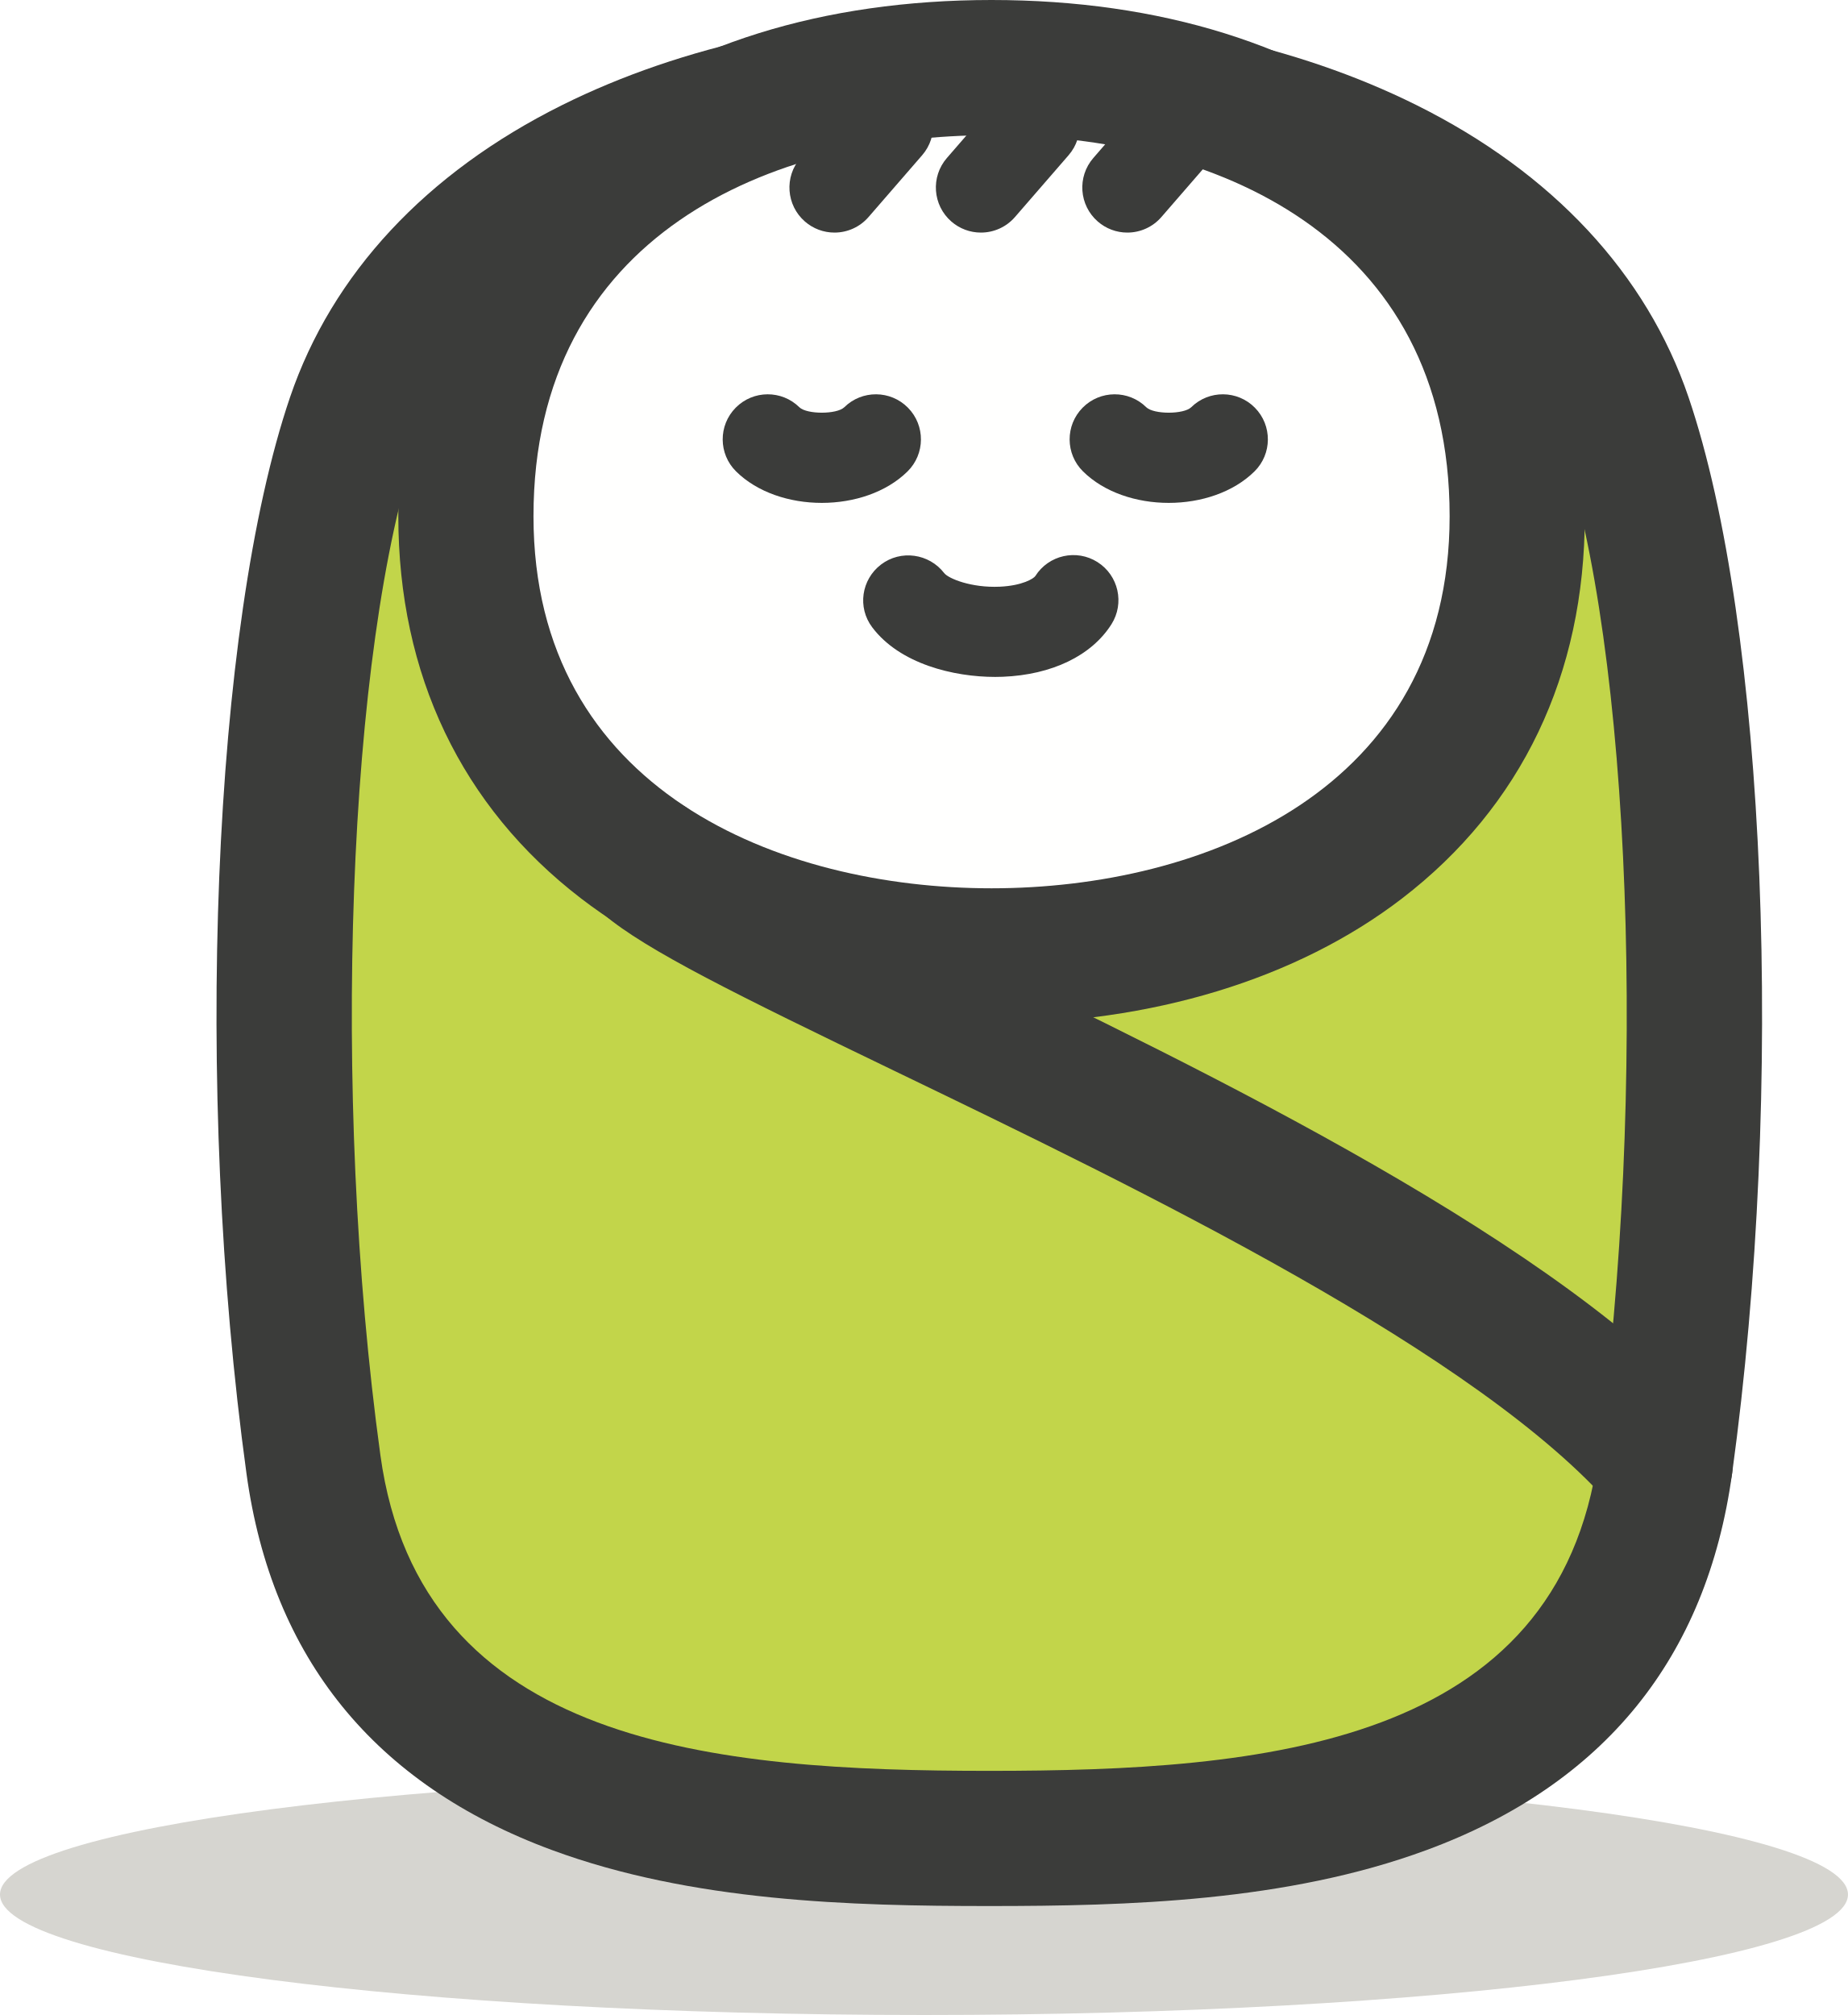
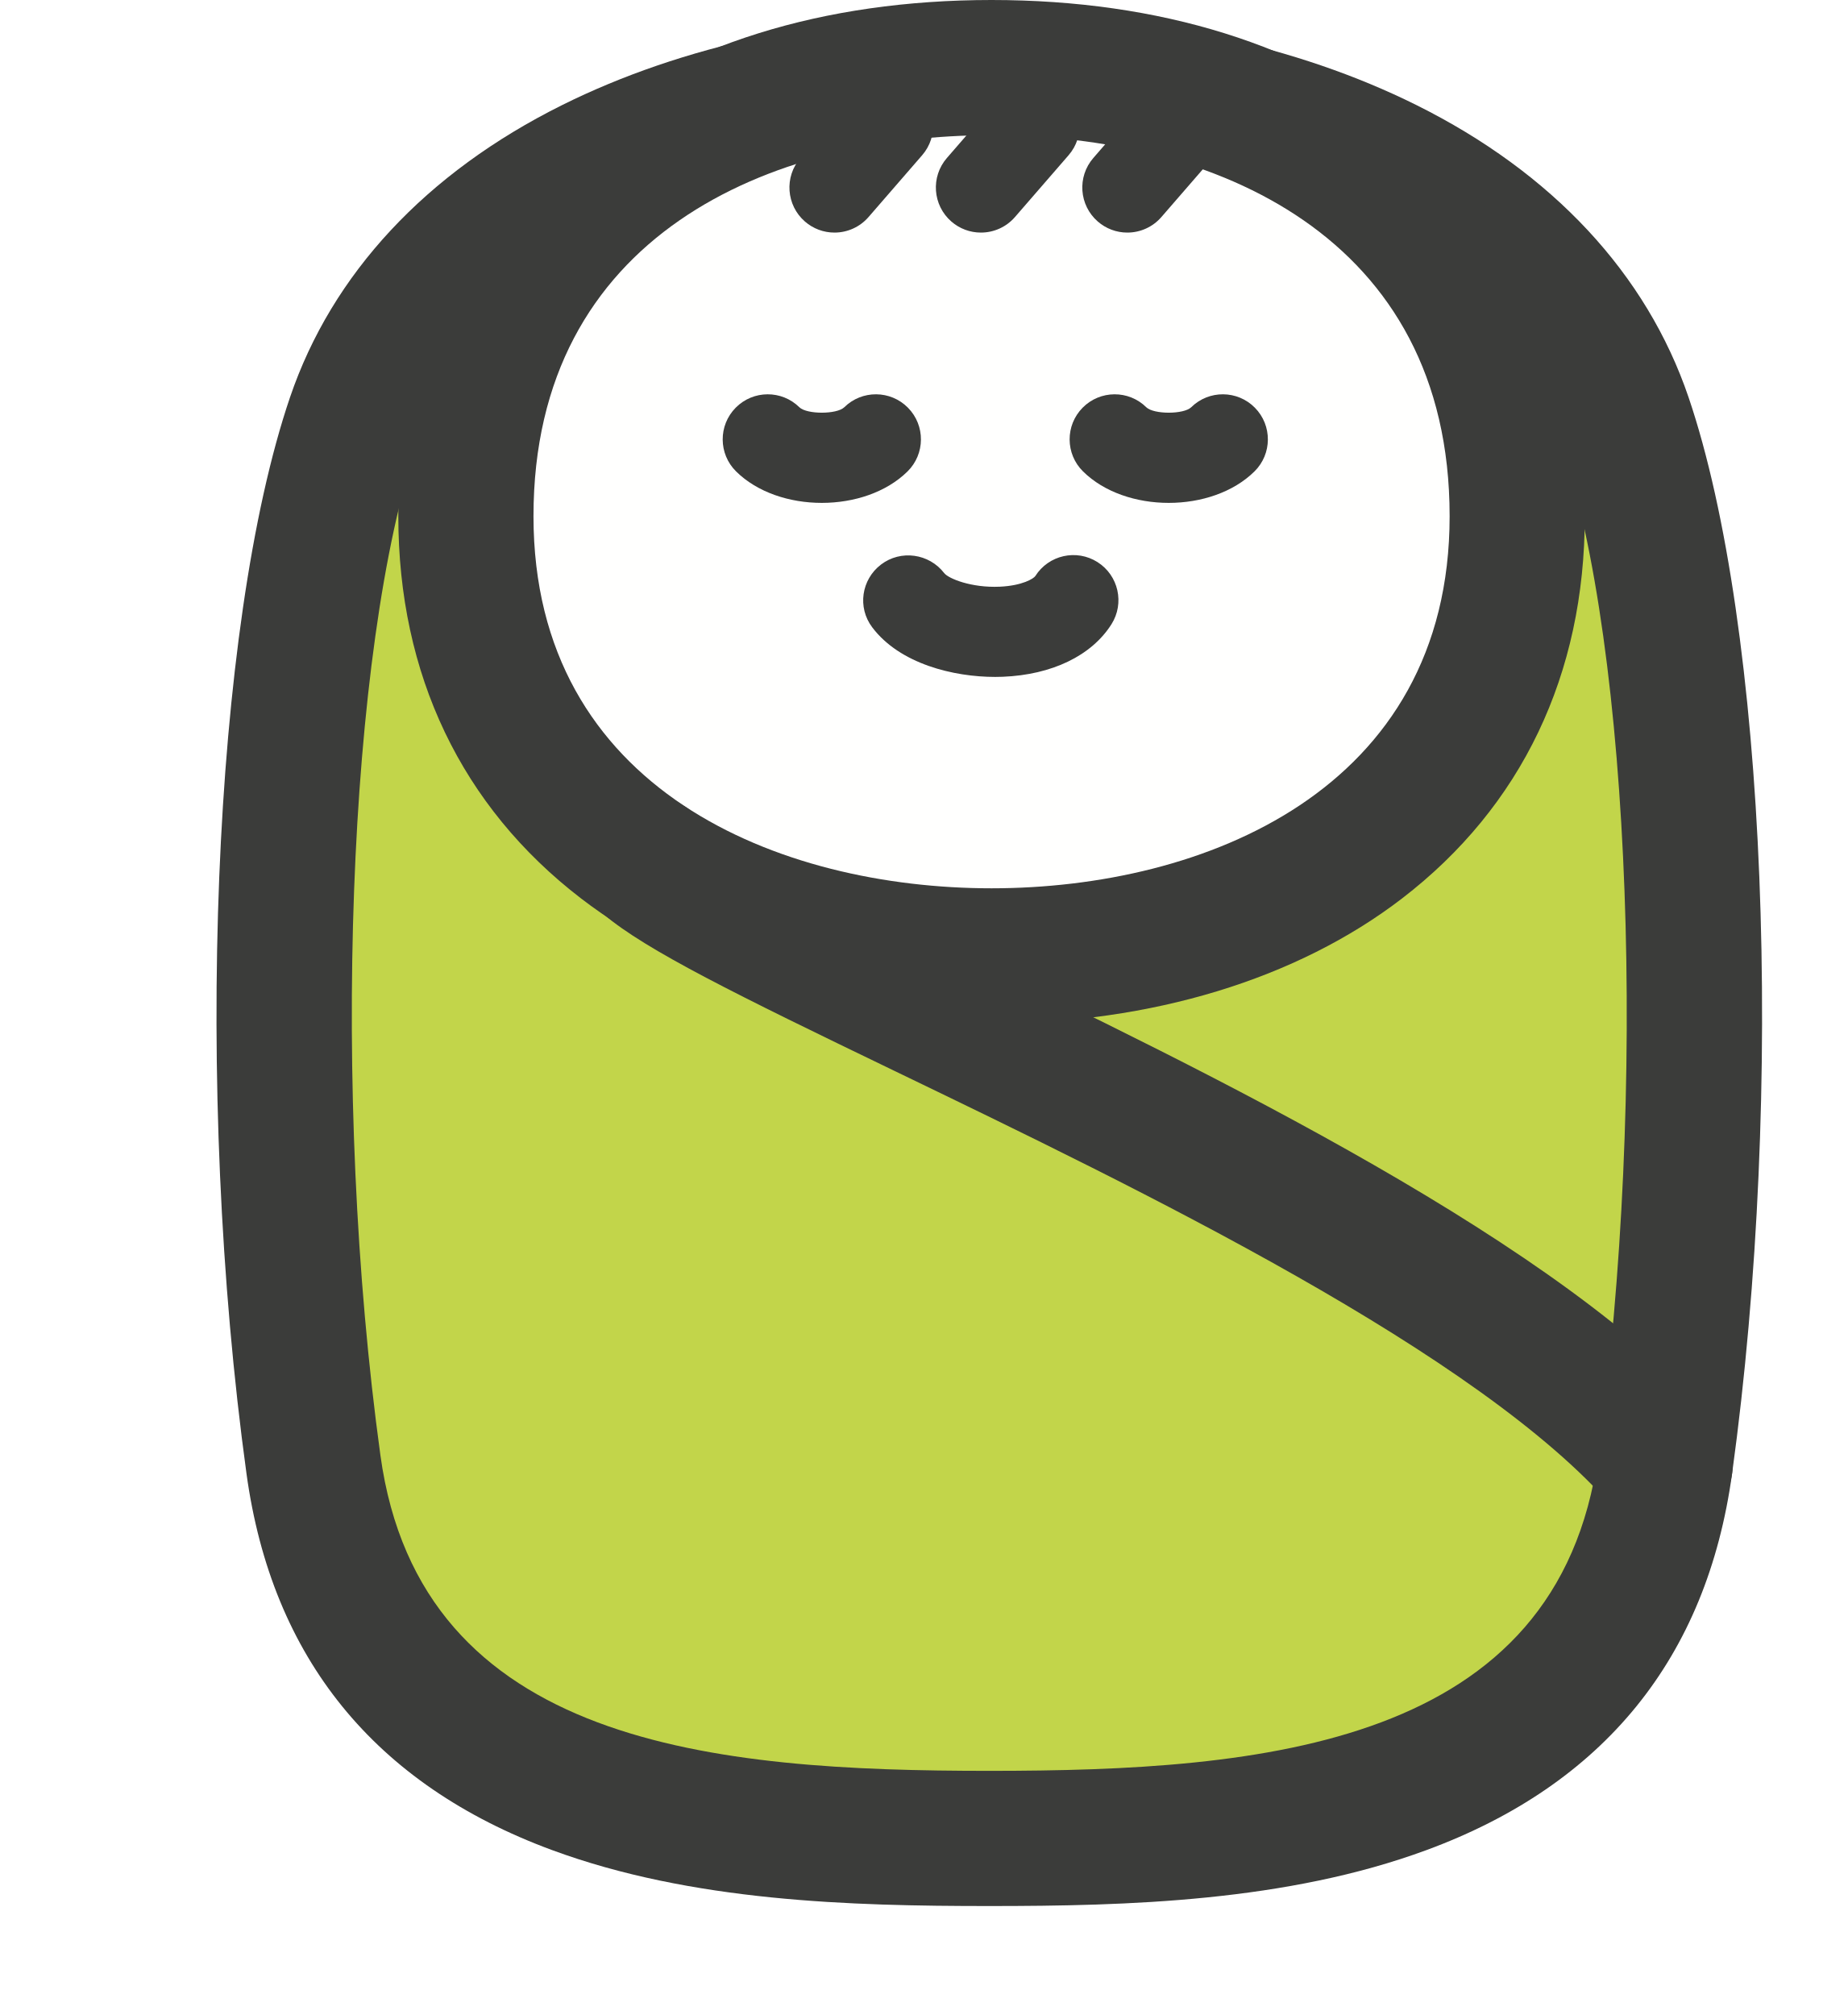
<svg xmlns="http://www.w3.org/2000/svg" width="410.15" height="447.183" viewBox="0, 0, 410.15, 447.183">
-   <path d="M410.15 420.448c0 14.765-91.816 26.735-205.075 26.735C91.815 447.183 0 435.213 0 420.448c0-14.77 91.815-26.741 205.075-26.741 113.259 0 205.075 11.971 205.075 26.741" fill="#D6D5D0" />
+   <path d="M410.15 420.448c0 14.765-91.816 26.735-205.075 26.735C91.815 447.183 0 435.213 0 420.448c0-14.77 91.815-26.741 205.075-26.741 113.259 0 205.075 11.971 205.075 26.741" fill="none" />
  <path d="M360.569 92.999c-17-49.999-77-74.999-141-74.999s-124 25-141 74.999c-17 50.001-20 152-9 232.001 11 80 94 83 150 83s139-3 150-83c11-80.001 8-182-9-232.001" fill="#C2D54A" />
  <path d="M219.569 423c-30.673 0-66-.961-97.069-12.428-39.36-14.528-62.167-42.631-67.792-83.529-11.747-85.434-7.594-188.126 9.66-238.872 9.317-27.404 30.201-49.83 60.394-64.851C151.483 10.026 184.266 3 219.569 3c35.303 0 68.086 7.026 94.806 20.32 30.194 15.021 51.078 37.447 60.395 64.851 17.254 50.746 21.406 153.438 9.659 238.872-5.624 40.898-28.431 69.001-67.791 83.529C285.569 422.039 250.242 423 219.569 423zm0-390C155.931 33 106.161 58.446 92.77 97.828c-15.689 46.148-19.353 145.036-8.341 225.128C93.316 387.587 158.845 393 219.569 393c60.723 0 126.253-5.413 135.139-70.044 11.013-80.092 7.349-178.98-8.34-225.128C332.977 58.446 283.207 33 219.569 33" fill="#3B3C3A" />
  <path d="M220.071 15c-67.049 0-116.666 35.179-116.666 99.564 0 64.385 53.638 97.574 116.666 97.574 63.027 0 116.668-33.189 116.668-97.574C336.739 50.179 287.122 15 220.071 15" fill="#FFFFFE" />
  <path d="M220.071 227.138c-35.447 0-67.801-9.853-91.104-27.745-26.536-20.375-40.562-49.708-40.562-84.829 0-35.447 13.398-65.041 38.746-85.581C150.55 10.022 182.682 0 220.071 0s69.521 10.022 92.922 28.983c25.347 20.54 38.746 50.134 38.746 85.581 0 35.12-14.027 64.454-40.564 84.829-23.302 17.892-55.657 27.745-91.104 27.745zm0-197.138c-49.149 0-101.666 22.215-101.666 84.564 0 60.948 54.766 82.574 101.666 82.574s101.668-21.626 101.668-82.574C321.739 52.215 269.22 30 220.071 30" fill="#3B3C3A" />
  <path d="M170.399 97.506c5.494 5.435 18.494 5.435 24 0h-24" fill="#FFFFFE" />
  <path d="M182.395 111.605c-7.16 0-14.318-2.33-19.028-6.989-3.927-3.884-3.961-10.216-.077-14.142 3.882-3.927 10.214-3.96 14.14-.078 1.677 1.591 8.275 1.586 9.945-.008 3.93-3.879 10.262-3.838 14.141.093 3.88 3.931 3.838 10.263-.093 14.142-4.715 4.654-11.872 6.982-19.028 6.982" fill="#3B3C3A" />
  <path d="M247.399 97.506c5.494 5.435 18.494 5.435 24 0h-24" fill="#FFFFFE" />
  <path d="M259.395 111.605c-7.16 0-14.318-2.33-19.028-6.989-3.927-3.884-3.961-10.216-.077-14.142 3.883-3.927 10.215-3.96 14.14-.078 1.678 1.591 8.276 1.586 9.945-.008 3.93-3.879 10.262-3.838 14.141.093 3.88 3.931 3.838 10.263-.093 14.142-4.715 4.654-11.872 6.982-19.028 6.982" fill="#3B3C3A" />
  <path d="M201.565 133.191c6.578 8.75 30.328 10 36.668 0h-36.668" fill="#FFFFFE" />
  <path d="M220.871 150.227c-9.13 0-21.142-2.837-27.299-11.027-3.304-4.395-2.403-10.584 1.971-13.916 4.374-3.331 10.656-2.457 14.014 1.897.934 1.211 6.011 3.312 12.363 3.022 5.004-.23 7.518-1.815 7.868-2.367 2.955-4.664 9.133-6.049 13.799-3.091 4.664 2.957 6.049 9.136 3.091 13.8-4.417 6.969-13.208 11.214-24.117 11.649-.551.022-1.115.033-1.69.033" fill="#3B3C3A" />
  <path d="M143.711 191.496C168.256 212.264 321.247 268.999 369.569 325L143.711 191.496" fill="#FFFFFE" />
  <path d="M369.576 340a14.967 14.967 0 0 1-11.364-5.201c-29.703-34.423-104.883-70.696-159.779-97.182-34.827-16.804-54.99-26.7-64.411-34.671-6.324-5.351-7.112-14.815-1.762-21.139 5.351-6.324 14.815-7.114 21.141-1.762 6.97 5.897 31.791 17.873 58.069 30.552 57.262 27.628 135.685 65.466 169.455 104.603 5.412 6.272 4.715 15.744-1.556 21.156a14.947 14.947 0 0 1-9.793 3.644M185.208 51.616a9.958 9.958 0 0 1-6.549-2.447c-4.172-3.619-4.62-9.935-1.001-14.106l11.906-13.724c3.621-4.172 9.936-4.618 14.106-1.001 4.172 3.62 4.621 9.935 1.001 14.107l-11.906 13.724a9.979 9.979 0 0 1-7.557 3.447m32.5 0a9.958 9.958 0 0 1-6.549-2.447c-4.172-3.619-4.62-9.935-1.001-14.106l11.906-13.724c3.621-4.172 9.936-4.618 14.106-1.001 4.172 3.62 4.621 9.935 1.001 14.107l-11.906 13.724a9.979 9.979 0 0 1-7.557 3.447m32.5 0a9.958 9.958 0 0 1-6.549-2.447c-4.172-3.619-4.62-9.935-1.001-14.106l11.906-13.724c3.621-4.172 9.936-4.618 14.106-1.001 4.172 3.62 4.621 9.935 1.001 14.107l-11.906 13.724a9.979 9.979 0 0 1-7.557 3.447" fill="#3B3C3A" />
</svg>
